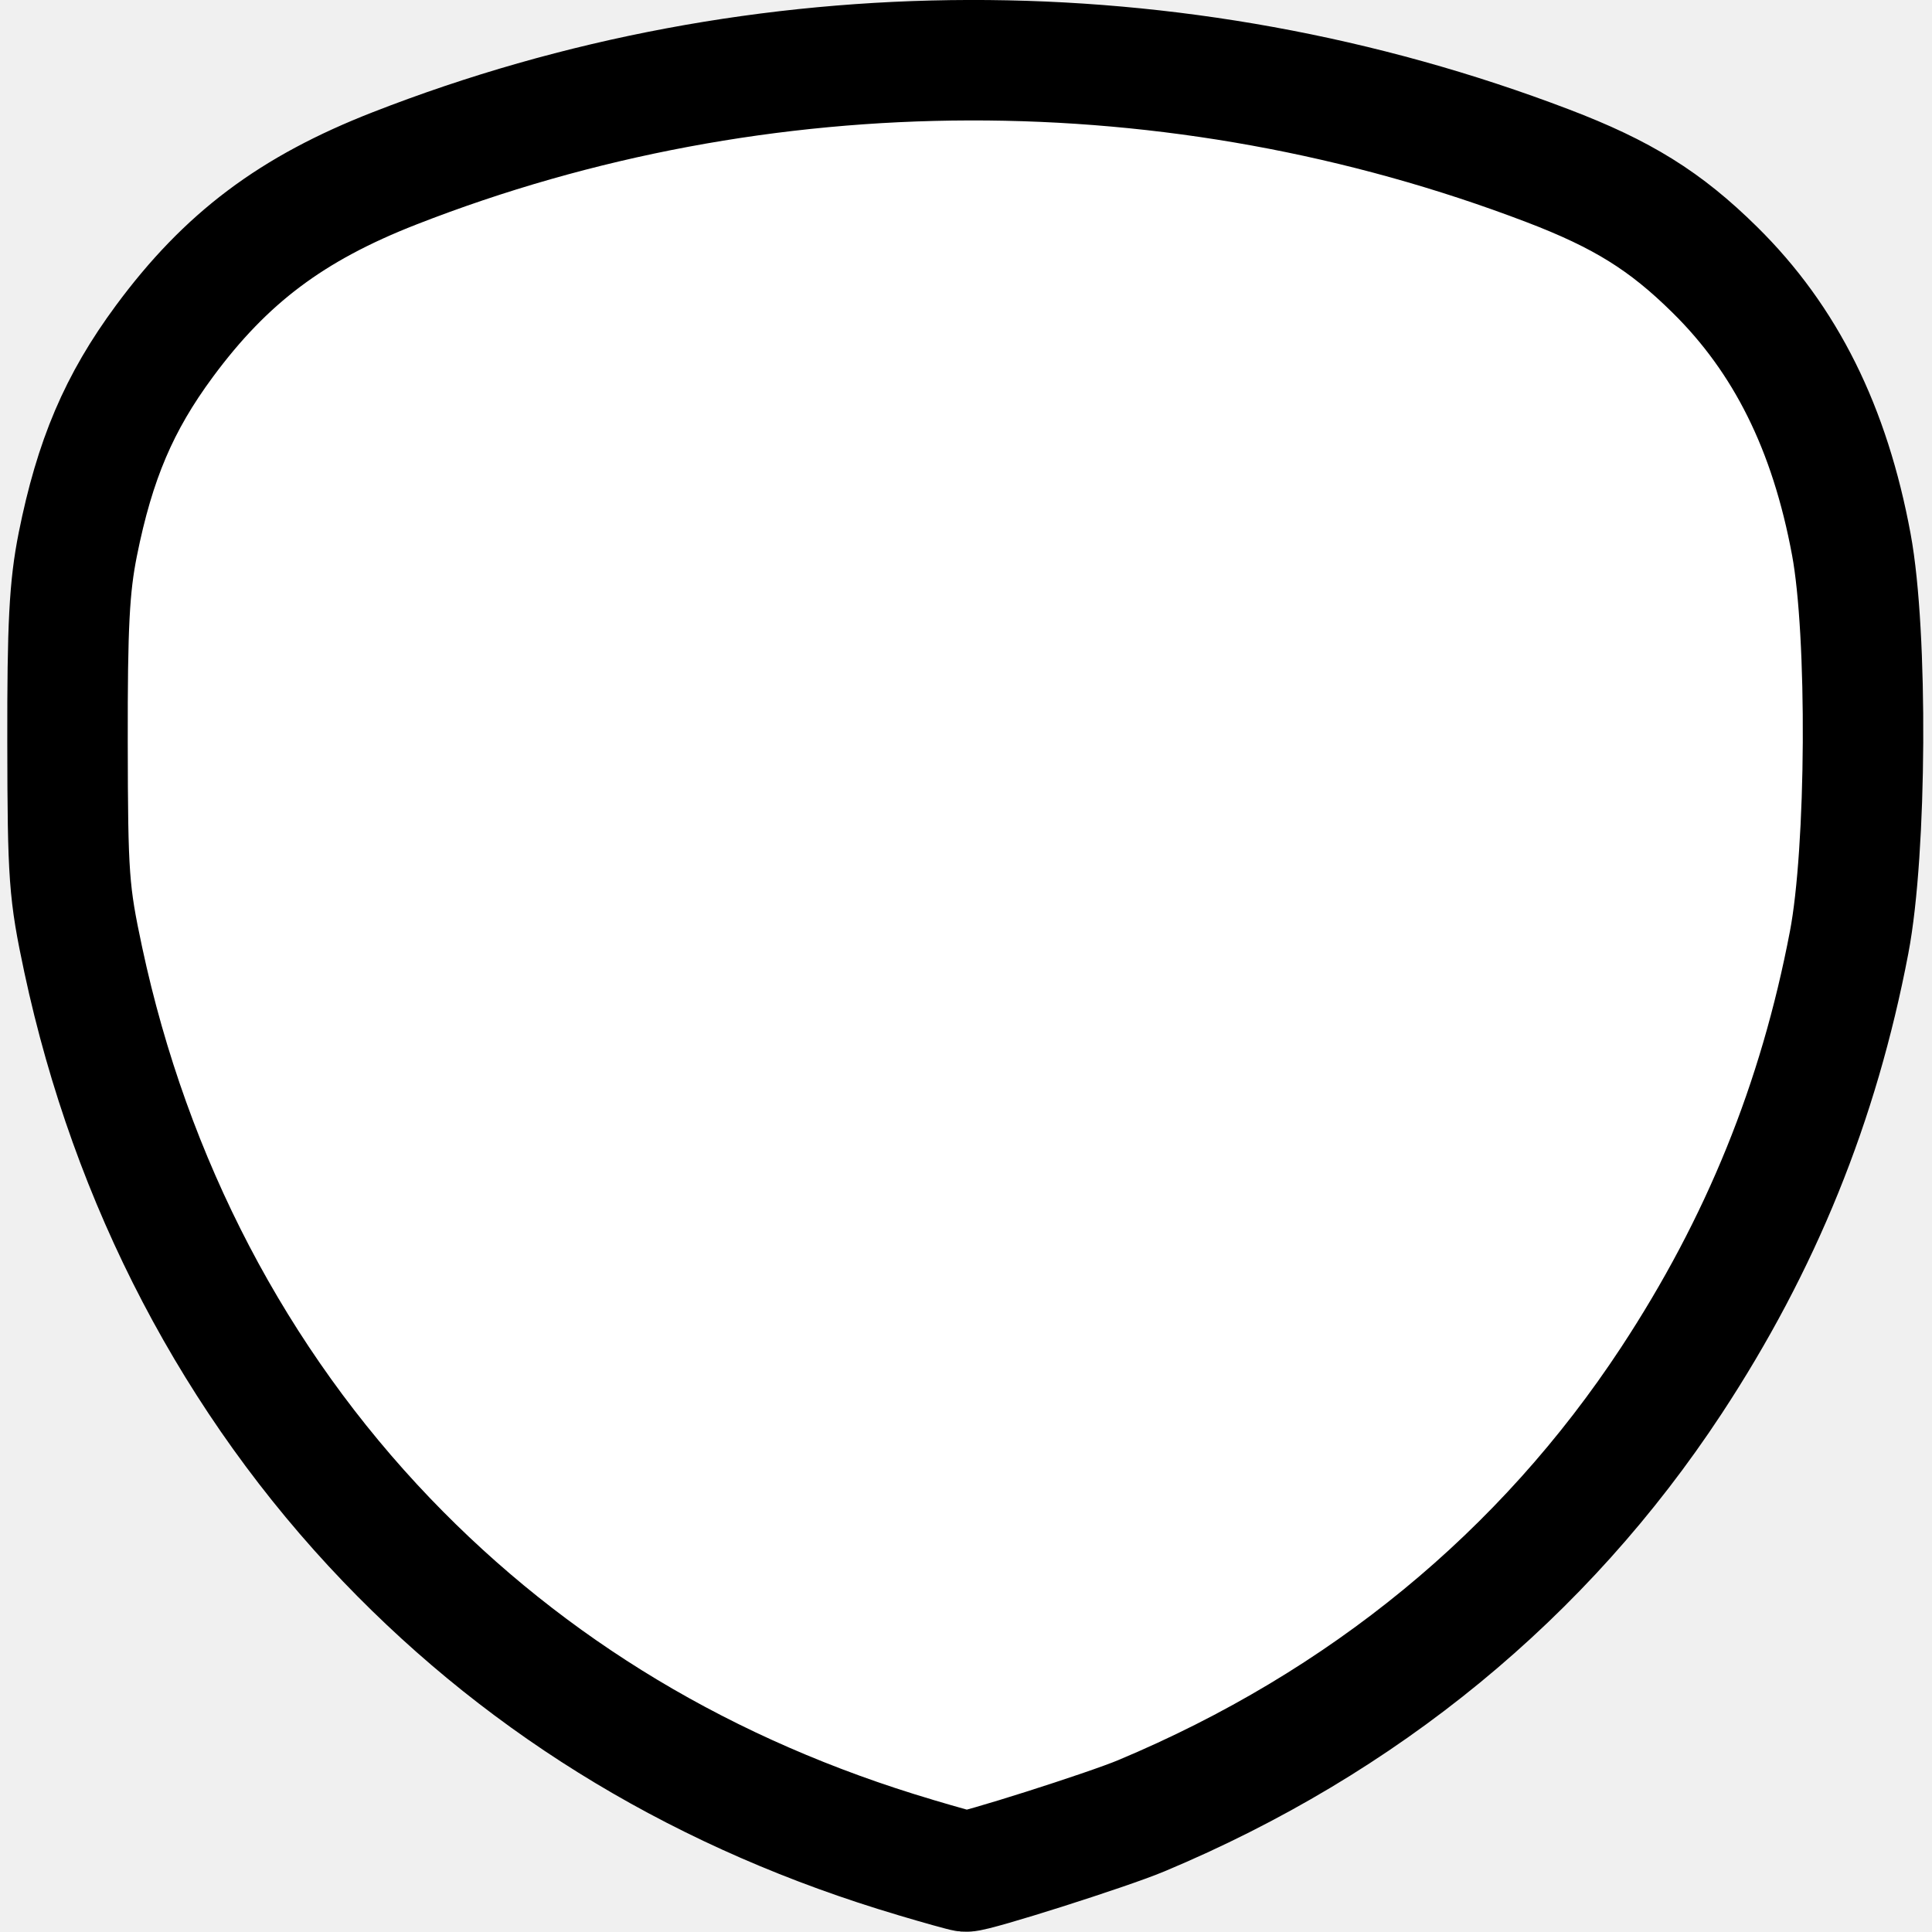
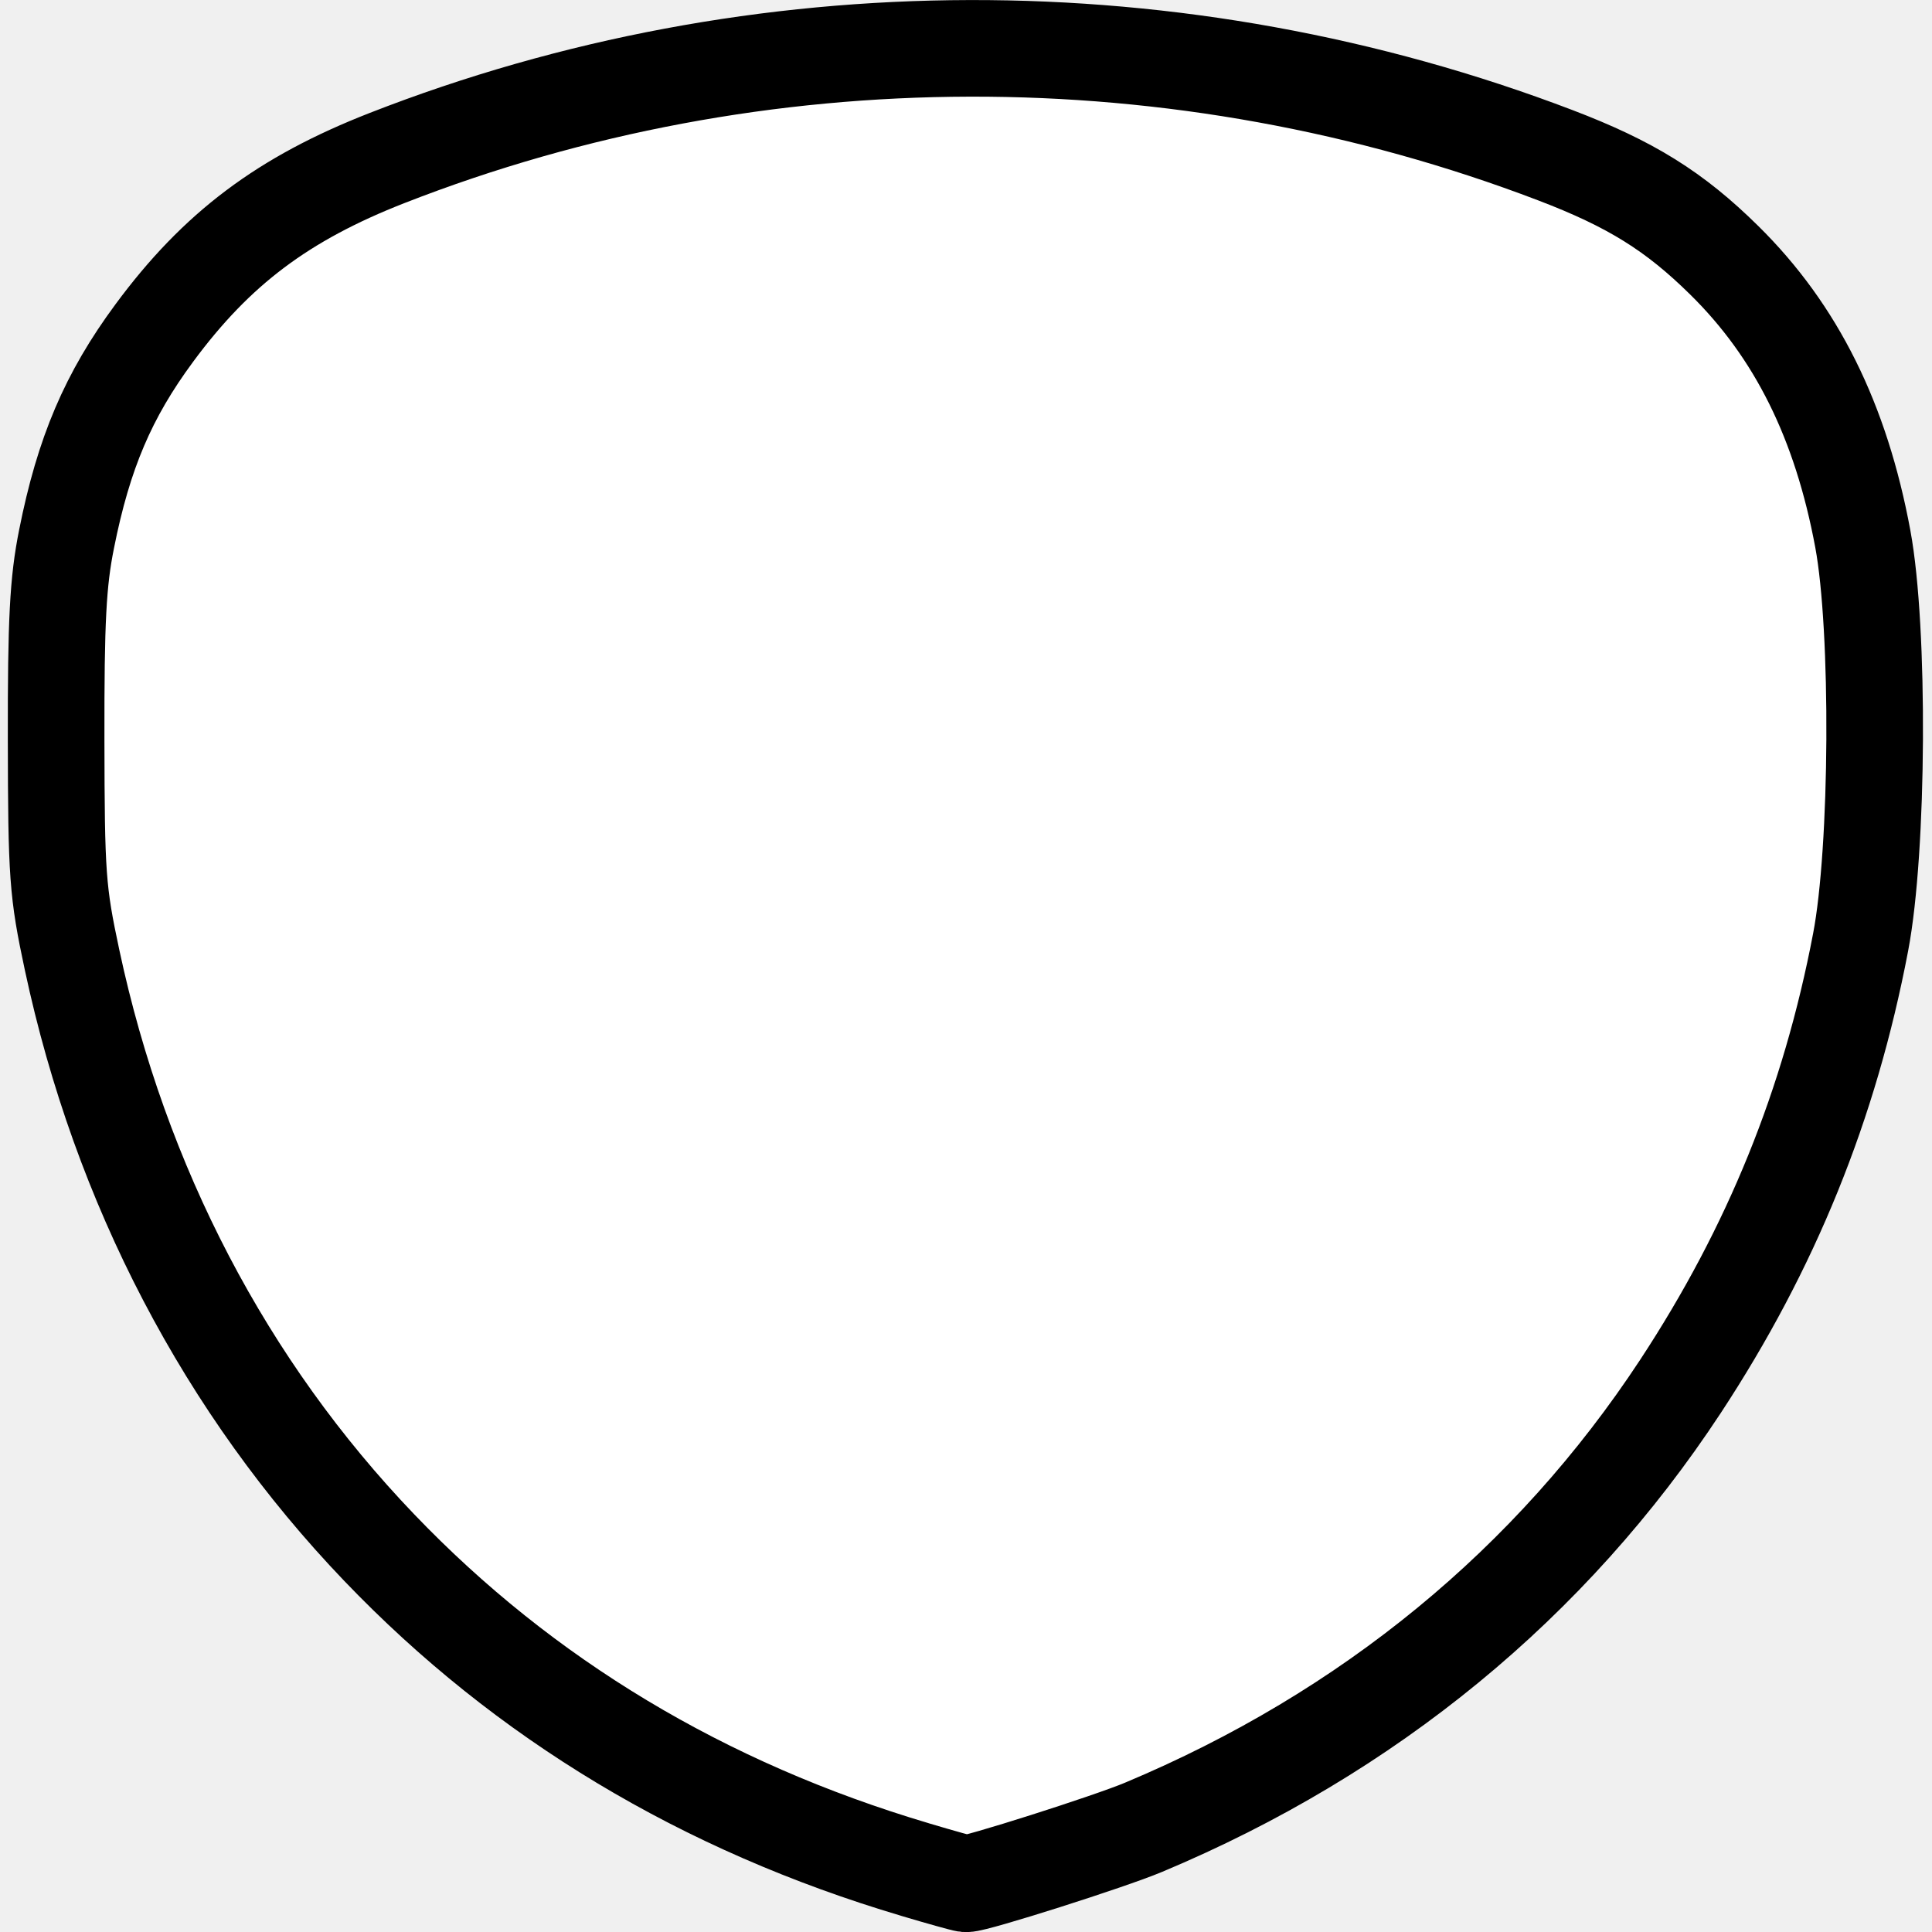
<svg xmlns="http://www.w3.org/2000/svg" width="20" height="20">
-   <path d="m9.476 19.228c-2.159-0.64-3.992-1.741-5.473-3.286-1.569-1.637-2.648-3.7-3.141-6.005-0.149-0.699-0.161-0.858-0.163-2.255-0.002-1.212 0.019-1.608 0.106-2.045 0.176-0.879 0.427-1.469 0.897-2.105 0.637-0.862 1.317-1.373 2.382-1.789 3.798-1.484 8.096-1.493 11.938-0.027 0.771 0.294 1.217 0.571 1.727 1.074 0.736 0.724 1.193 1.644 1.416 2.847 0.171 0.921 0.159 3.17-0.023 4.119-0.316 1.656-0.912 3.124-1.841 4.537-1.321 2.008-3.187 3.541-5.487 4.504-0.348 0.146-1.727 0.584-1.816 0.577-0.023-0.002-0.258-0.067-0.523-0.146z" fill="#fff" stroke="#000" stroke-width="1.247" />
+   <path d="M 9.471,19.353 C 7.284,18.704 5.427,17.588 3.927,16.022 2.337,14.363 1.245,12.273 0.746,9.937 0.595,9.229 0.583,9.068 0.581,7.652 0.579,6.423 0.6,6.022 0.689,5.58 0.866,4.689 1.121,4.092 1.597,3.448 2.242,2.574 2.931,2.056 4.009,1.635 7.856,0.132 12.209,0.122 16.101,1.607 c 0.781,0.298 1.233,0.579 1.749,1.088 0.745,0.734 1.208,1.666 1.434,2.885 0.173,0.934 0.161,3.213 -0.023,4.174 -0.32,1.678 -0.924,3.166 -1.865,4.598 -1.338,2.035 -3.228,3.588 -5.558,4.564 -0.352,0.148 -1.749,0.592 -1.839,0.585 -0.023,-0.002 -0.261,-0.068 -0.529,-0.148 z" fill="#fff" stroke="#000" stroke-width="1.247" style="stroke:#000;stroke-width:1;stroke-miterlimit:4;stroke-dasharray:none;stroke-opacity:1" />
</svg>
